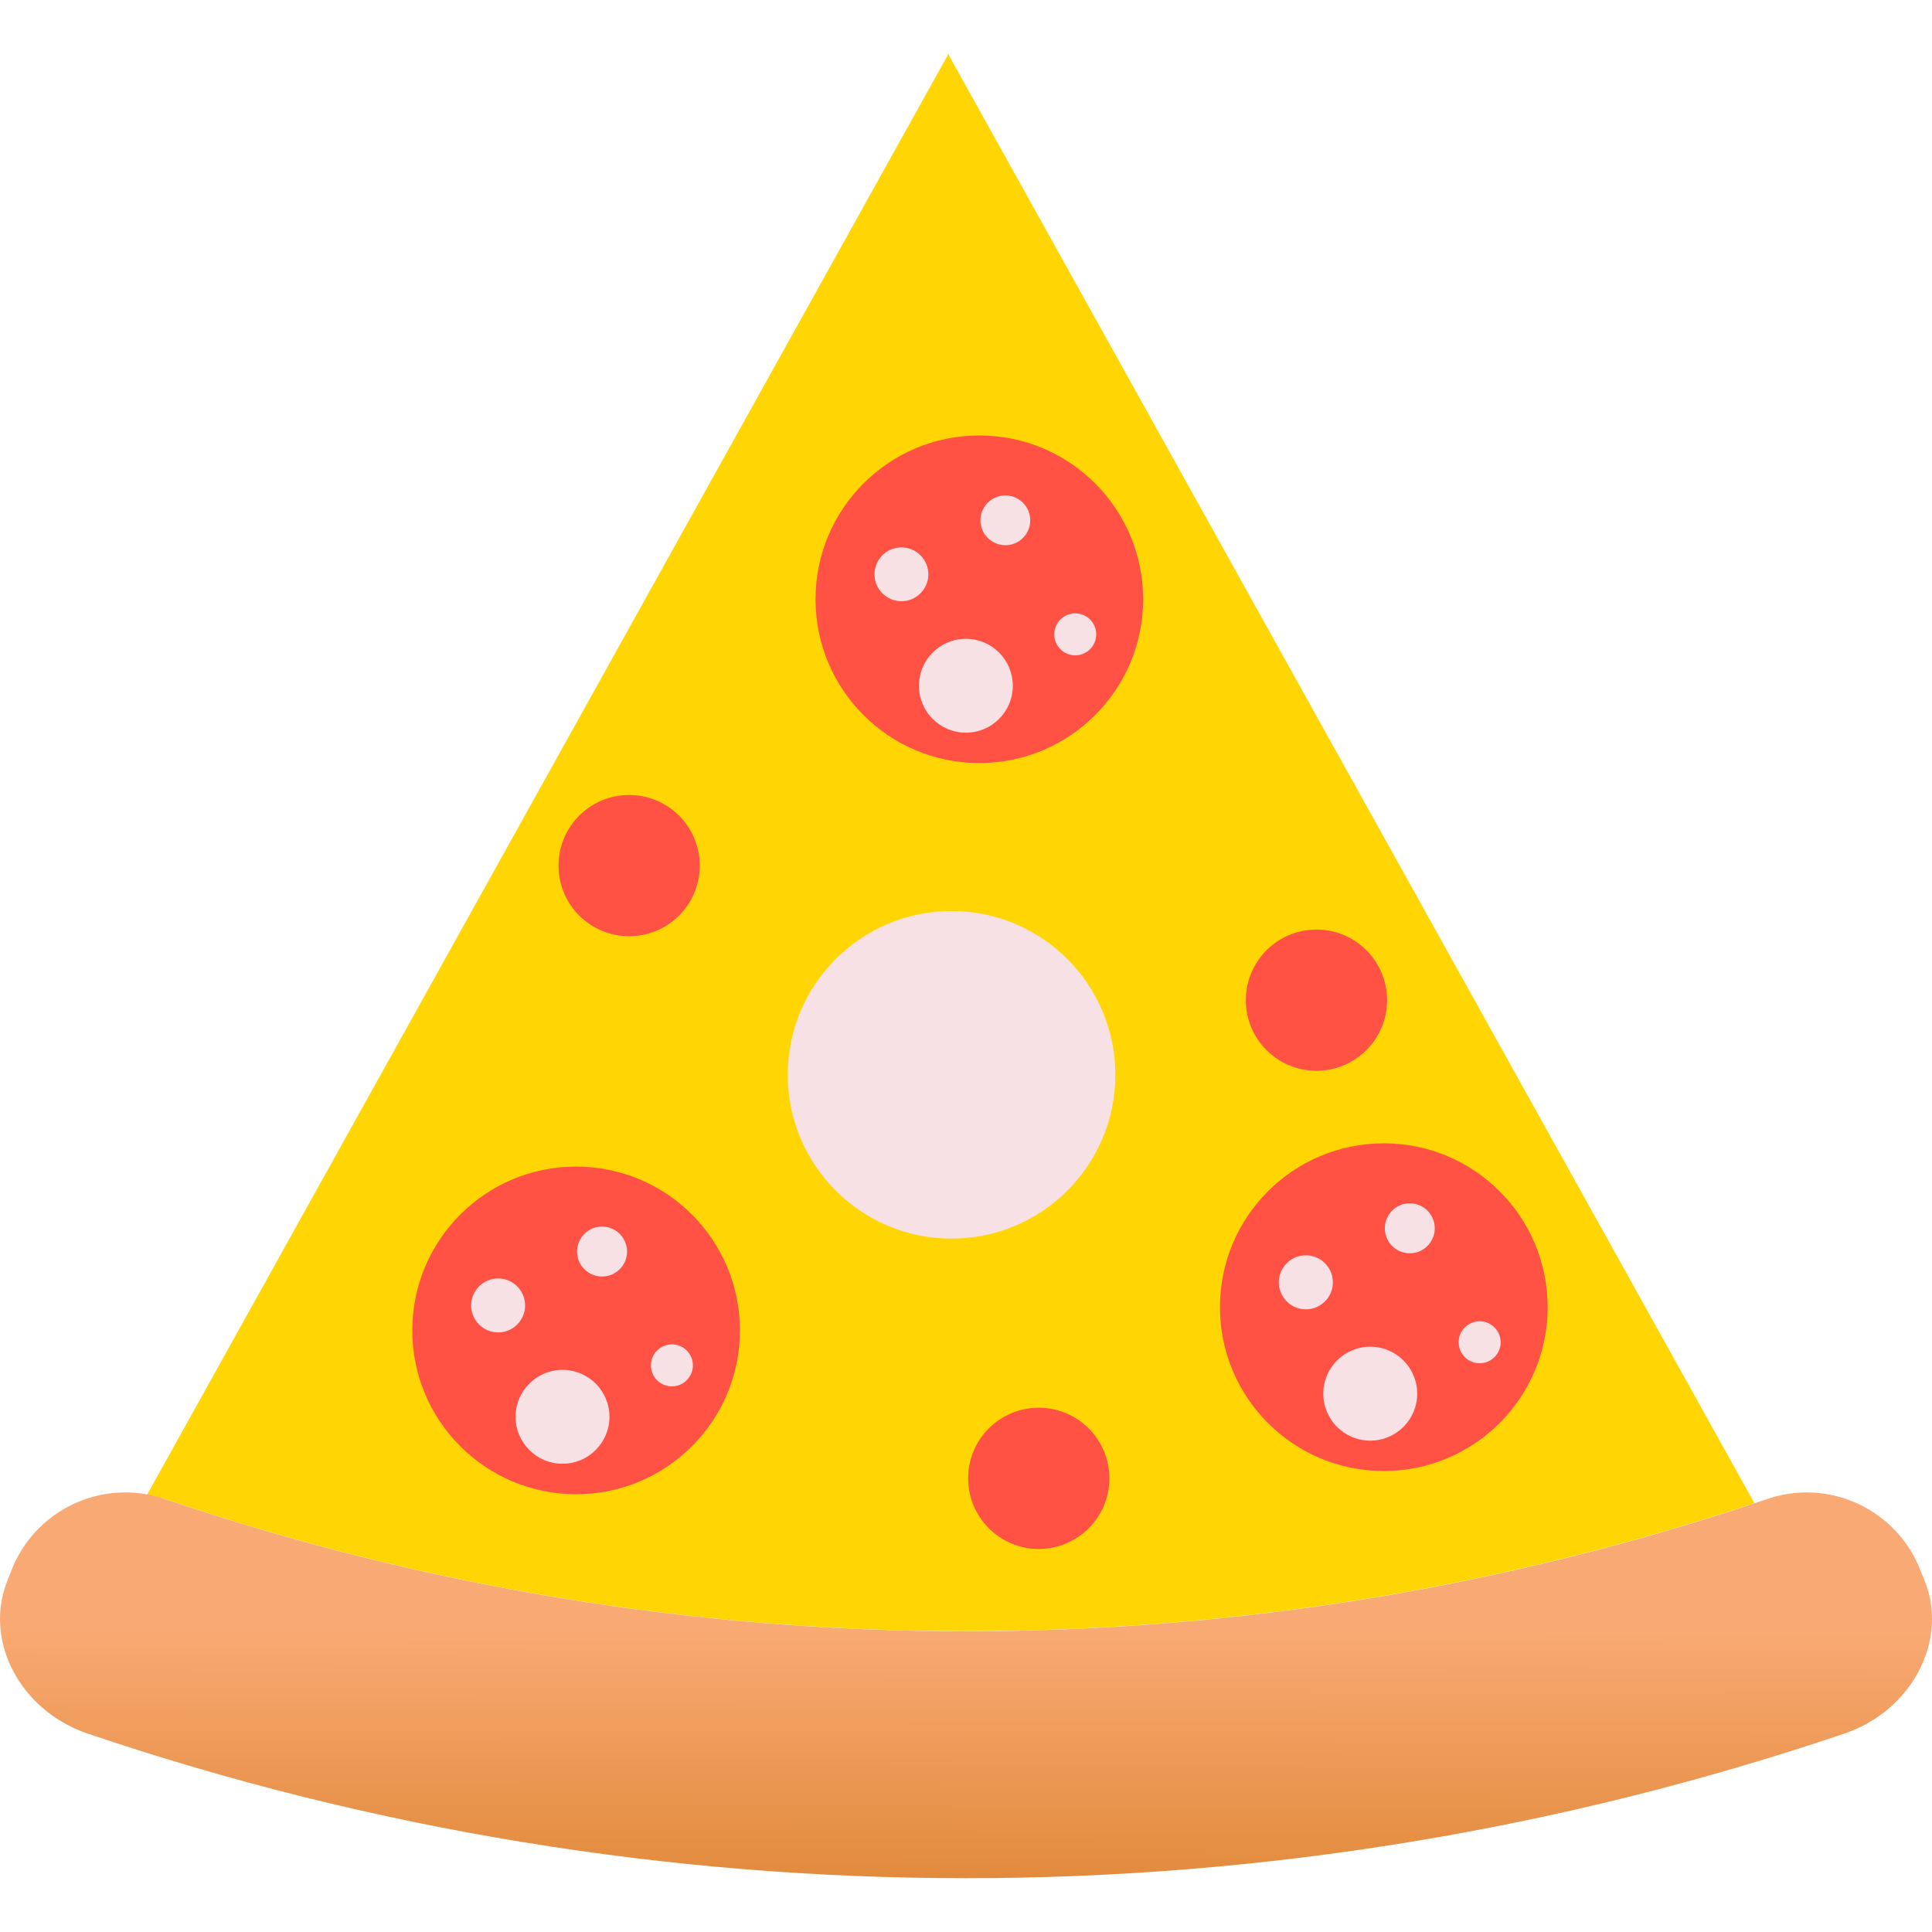
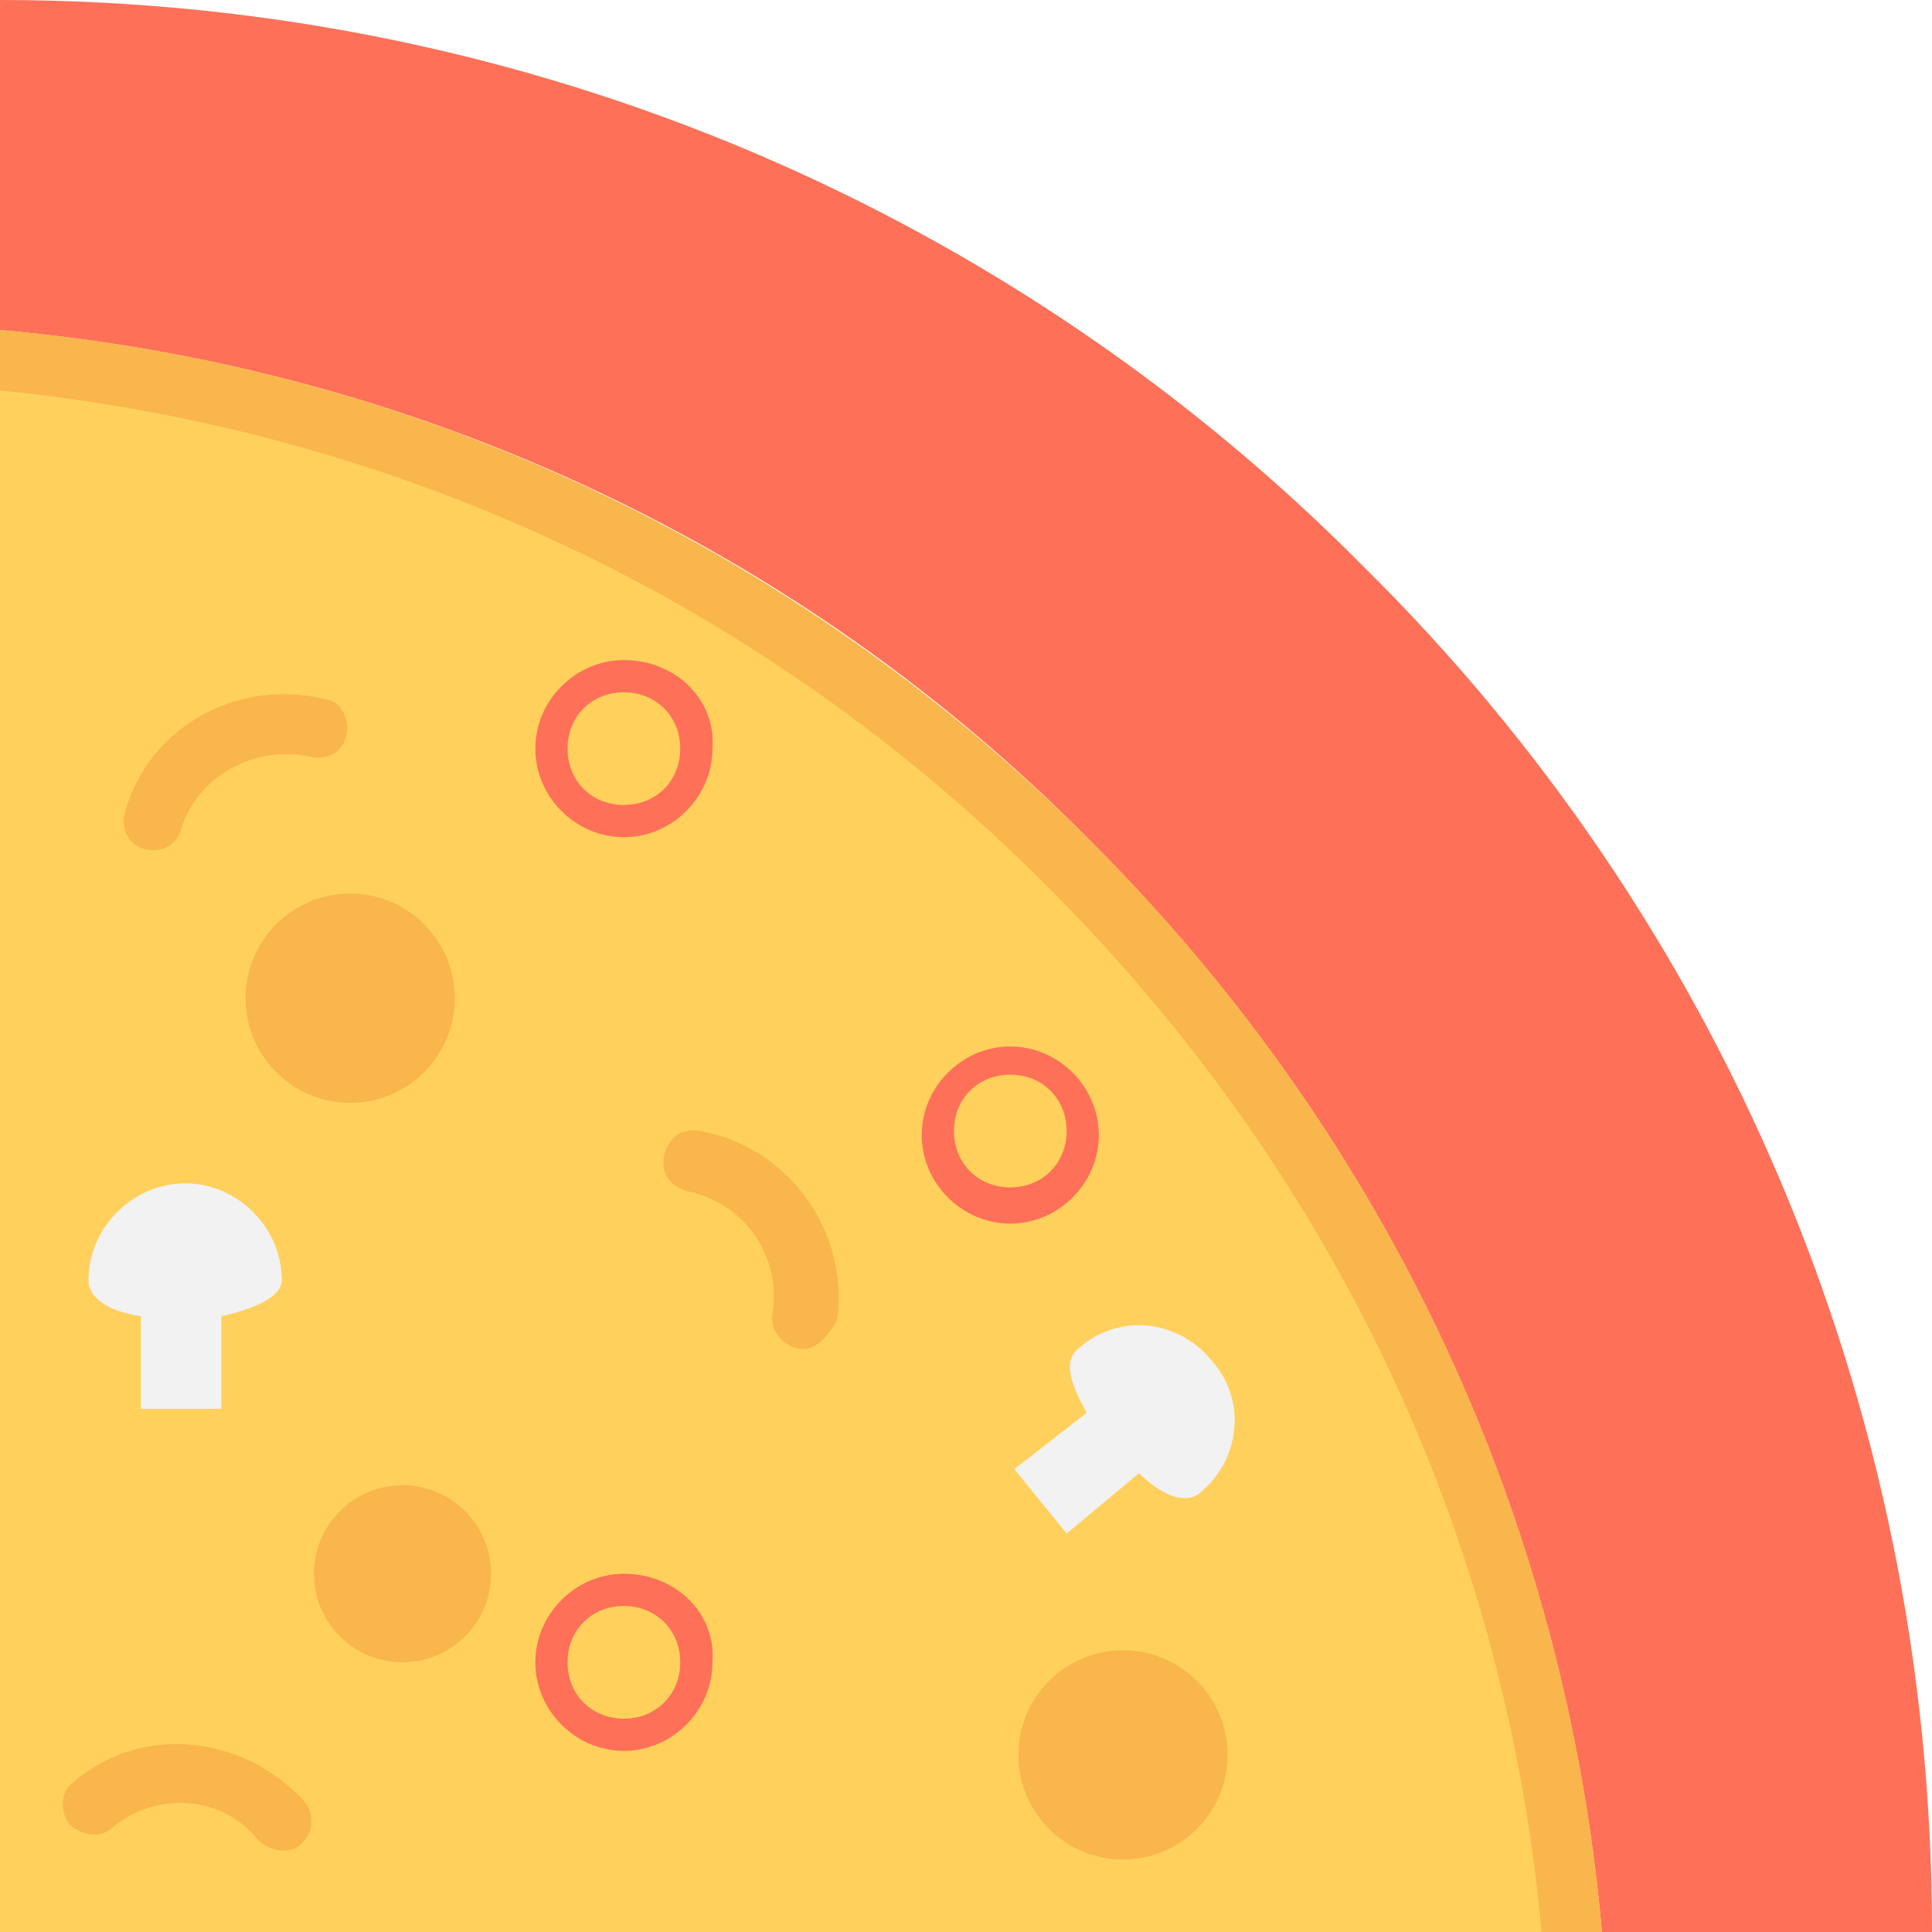
- <svg xmlns="http://www.w3.org/2000/svg" width="87.54px" height="87.54px" viewBox="0 -2.43 87.54 87.54">
-   <defs>
-     <linearGradient id="linear-gradient" x1="0.5" y1="0.354" x2="0.494" y2="0.997" gradientUnits="objectBoundingBox">
-       <stop offset="0" stop-color="#f9a973" />
-       <stop offset="1" stop-color="#e28b3d" />
-     </linearGradient>
-   </defs>
-   <g id="pizza_new_york" data-name="pizza new york" transform="translate(-1262.719 -1187.821)">
-     <path id="Path_309" data-name="Path 309" d="M1270.307,1253.349a112.973,112.973,0,0,0,71.906.15l-36.507-65.615v-.063l-.015.03-.02-.03-.005.063-36.288,65.242A6.144,6.144,0,0,1,1270.307,1253.349Z" fill="#ffd504" />
-     <path id="Path_310" data-name="Path 310" d="M1314.515,1212.544a7.422,7.422,0,1,1-7.42-7.422A7.423,7.423,0,0,1,1314.515,1212.544Z" fill="#ff5245" />
-     <path id="Path_311" data-name="Path 311" d="M1309.4,1208.97a1.128,1.128,0,1,1-1.128-1.131A1.13,1.13,0,0,1,1309.4,1208.97Z" fill="#f8e1e4" />
-     <path id="Path_312" data-name="Path 312" d="M1308.61,1216.464a2.127,2.127,0,1,1-2.13-2.129A2.127,2.127,0,0,1,1308.61,1216.464Z" fill="#f8e1e4" />
-     <path id="Path_313" data-name="Path 313" d="M1304.782,1211.417a1.219,1.219,0,1,1-1.217-1.223A1.217,1.217,0,0,1,1304.782,1211.417Z" fill="#f8e1e4" />
-     <path id="Path_314" data-name="Path 314" d="M1312.39,1214.134a.951.951,0,1,1-.951-.951A.95.95,0,0,1,1312.39,1214.134Z" fill="#f8e1e4" />
-     <path id="Path_315" data-name="Path 315" d="M1332.844,1244.622a7.424,7.424,0,1,1-7.425-7.426A7.424,7.424,0,0,1,1332.844,1244.622Z" fill="#ff5245" />
-     <path id="Path_316" data-name="Path 316" d="M1327.729,1241.046a1.132,1.132,0,1,1-1.137-1.133A1.132,1.132,0,0,1,1327.729,1241.046Z" fill="#f8e1e4" />
-     <path id="Path_317" data-name="Path 317" d="M1326.933,1248.538a2.128,2.128,0,1,1-2.123-2.127A2.126,2.126,0,0,1,1326.933,1248.538Z" fill="#f8e1e4" />
-     <path id="Path_318" data-name="Path 318" d="M1323.112,1243.489a1.224,1.224,0,1,1-1.22-1.22A1.225,1.225,0,0,1,1323.112,1243.489Z" fill="#f8e1e4" />
-     <path id="Path_319" data-name="Path 319" d="M1330.715,1246.206a.952.952,0,1,1-.95-.949A.955.955,0,0,1,1330.715,1246.206Z" fill="#f8e1e4" />
-     <path id="Path_320" data-name="Path 320" d="M1296.246,1245.673a7.423,7.423,0,1,1-7.428-7.424A7.424,7.424,0,0,1,1296.246,1245.673Z" fill="#ff5245" />
-     <path id="Path_321" data-name="Path 321" d="M1291.131,1242.1a1.132,1.132,0,1,1-1.137-1.133A1.134,1.134,0,0,1,1291.131,1242.1Z" fill="#f8e1e4" />
-     <path id="Path_322" data-name="Path 322" d="M1290.334,1249.587a2.127,2.127,0,1,1-2.124-2.127A2.127,2.127,0,0,1,1290.334,1249.587Z" fill="#f8e1e4" />
-     <path id="Path_323" data-name="Path 323" d="M1286.512,1244.54a1.222,1.222,0,1,1-1.224-1.221A1.222,1.222,0,0,1,1286.512,1244.54Z" fill="#f8e1e4" />
-     <path id="Path_324" data-name="Path 324" d="M1294.114,1247.257a.951.951,0,1,1-.947-.951A.949.949,0,0,1,1294.114,1247.257Z" fill="#f8e1e4" />
-     <path id="Path_325" data-name="Path 325" d="M1313.256,1234.091a7.422,7.422,0,1,1-7.42-7.422A7.426,7.426,0,0,1,1313.256,1234.091Z" fill="#f8e1e4" />
-     <path id="Path_326" data-name="Path 326" d="M1325.569,1230.71a3.2,3.2,0,1,1-3.2-3.2A3.2,3.2,0,0,1,1325.569,1230.71Z" fill="#ff5245" />
-     <path id="Path_327" data-name="Path 327" d="M1294.426,1224.612a3.2,3.2,0,1,1-3.2-3.2A3.2,3.2,0,0,1,1294.426,1224.612Z" fill="#ff5245" />
-     <path id="Path_328" data-name="Path 328" d="M1312.986,1252.376a3.2,3.2,0,1,1-3.2-3.2A3.2,3.2,0,0,1,1312.986,1252.376Z" fill="#ff5245" />
-     <g id="Group_126" data-name="Group 126">
-       <g id="Group_125" data-name="Group 125">
-         <path id="Path_329" data-name="Path 329" d="M1349.938,1257.042c1.053,2.674-.567,5.852-3.653,6.9a124.151,124.151,0,0,1-79.593,0c-3.085-1.05-4.707-4.228-3.65-6.9.109-.281.167-.424.279-.7a5.537,5.537,0,0,1,6.986-2.988,112.949,112.949,0,0,0,72.368,0,5.525,5.525,0,0,1,6.975,2.988C1349.768,1256.618,1349.82,1256.761,1349.938,1257.042Z" fill="url(#linear-gradient)" />
-       </g>
-     </g>
+ <svg xmlns="http://www.w3.org/2000/svg" version="1.1" id="Layer_1" x="0px" y="0px" viewBox="0 0 501.551 501.551" style="enable-background:new 0 0 501.551 501.551;" xml:space="preserve">
+   <path style="fill:#FFD15C;" d="M415.869,501.551H0V85.682c106.58,9.404,205.845,55.38,283.167,132.702  S406.465,394.971,415.869,501.551z" />
+   <path style="fill:#FF7058;" d="M354.22,147.331C264.359,56.424,138.971,0,0,0v85.682c106.58,9.404,206.89,55.38,283.167,132.702  c77.322,77.322,123.298,176.588,132.702,283.167h85.682C501.551,362.58,445.126,237.192,354.22,147.331z" />
+   <g>
+     <circle style="fill:#F8B64C;" cx="104.49" cy="408.555" r="22.988" />
+     <path style="fill:#F8B64C;" d="M415.869,501.551h-15.673c-9.404-103.445-54.335-197.486-128.522-271.673S103.445,111.804,0,101.355   V85.682c106.58,9.404,205.845,55.38,283.167,132.702S406.465,394.971,415.869,501.551z" />
  </g>
+   <g>
+     <path style="fill:#F2F2F2;" d="M73.143,332.278c0-13.584-11.494-25.078-25.078-25.078s-25.078,11.494-25.078,25.078   c0,5.224,6.269,8.359,13.584,9.404v24.033h20.898v-24.033C66.873,339.592,73.143,336.457,73.143,332.278z" />
+     <path style="fill:#F2F2F2;" d="M311.38,387.657c10.449-8.359,12.539-24.033,3.135-34.482c-8.359-10.449-24.033-12.539-34.482-3.135   c-4.18,3.135-2.09,9.404,2.09,16.718l-18.808,14.629l13.584,16.718l18.808-15.673C300.931,387.657,307.2,390.792,311.38,387.657z" />
+   </g>
+   <g>
+     <path style="fill:#FF7058;" d="M161.959,171.363c-12.539,0-22.988,10.449-22.988,22.988c0,12.539,10.449,22.988,22.988,22.988   c12.539,0,22.988-10.449,22.988-22.988C185.992,181.812,175.543,171.363,161.959,171.363z M161.959,208.98   c-8.359,0-14.629-6.269-14.629-14.629c0-8.359,6.269-14.629,14.629-14.629s14.629,6.269,14.629,14.629   C176.588,202.71,170.318,208.98,161.959,208.98z" />
+     <path style="fill:#FF7058;" d="M161.959,408.555c-12.539,0-22.988,10.449-22.988,22.988s10.449,22.988,22.988,22.988   c12.539,0,22.988-10.449,22.988-22.988C185.992,419.004,175.543,408.555,161.959,408.555z M161.959,446.171   c-8.359,0-14.629-6.269-14.629-14.629c0-8.359,6.269-14.629,14.629-14.629s14.629,6.269,14.629,14.629   C176.588,439.902,170.318,446.171,161.959,446.171z" />
+     <path style="fill:#FF7058;" d="M262.269,271.673c-12.539,0-22.988,10.449-22.988,22.988s10.449,22.988,22.988,22.988   c12.539,0,22.988-10.449,22.988-22.988S274.808,271.673,262.269,271.673z M262.269,308.245c-8.359,0-14.629-6.269-14.629-14.629   c0-8.359,6.269-14.629,14.629-14.629c8.359,0,14.629,6.269,14.629,14.629C276.898,301.975,270.629,308.245,262.269,308.245z" />
+   </g>
+   <g>
+     <circle style="fill:#F8B64C;" cx="90.906" cy="259.135" r="27.167" />
+     <circle style="fill:#F8B64C;" cx="291.527" cy="455.575" r="27.167" />
+     <path style="fill:#F8B64C;" d="M89.861,191.216c-1.045,4.18-5.224,6.269-9.404,5.225c-14.629-3.135-29.257,5.224-33.437,18.808   c-1.045,4.18-5.224,6.269-9.404,5.224c-4.18-1.045-6.269-5.224-5.224-9.404c6.269-22.988,30.302-35.527,53.29-29.257   C88.816,182.857,90.906,187.037,89.861,191.216z" />
+     <path style="fill:#F8B64C;" d="M206.89,350.041c-4.18-1.045-7.314-5.224-6.269-9.404c2.09-14.629-7.314-28.212-21.943-31.347   c-4.18-1.045-7.314-4.18-6.269-9.404c1.045-4.18,4.18-7.314,9.404-6.269c22.988,4.18,38.661,26.122,35.527,49.11   C214.204,347.951,211.069,351.086,206.89,350.041z" />
+     <path style="fill:#F8B64C;" d="M78.367,478.563c-3.135,3.135-8.359,2.09-11.494-1.045c-9.404-11.494-26.122-12.539-37.616-3.135   c-3.135,3.135-8.359,2.09-11.494-1.045c-2.09-3.135-2.09-8.359,1.045-10.449c17.763-15.673,44.931-12.539,60.604,5.224   C81.502,471.249,81.502,475.429,78.367,478.563z" />
+   </g>
+   <g>
+ </g>
+   <g>
+ </g>
+   <g>
+ </g>
+   <g>
+ </g>
+   <g>
+ </g>
+   <g>
+ </g>
+   <g>
+ </g>
+   <g>
+ </g>
+   <g>
+ </g>
+   <g>
+ </g>
+   <g>
+ </g>
+   <g>
+ </g>
+   <g>
+ </g>
+   <g>
+ </g>
+   <g>
+ </g>
</svg>
